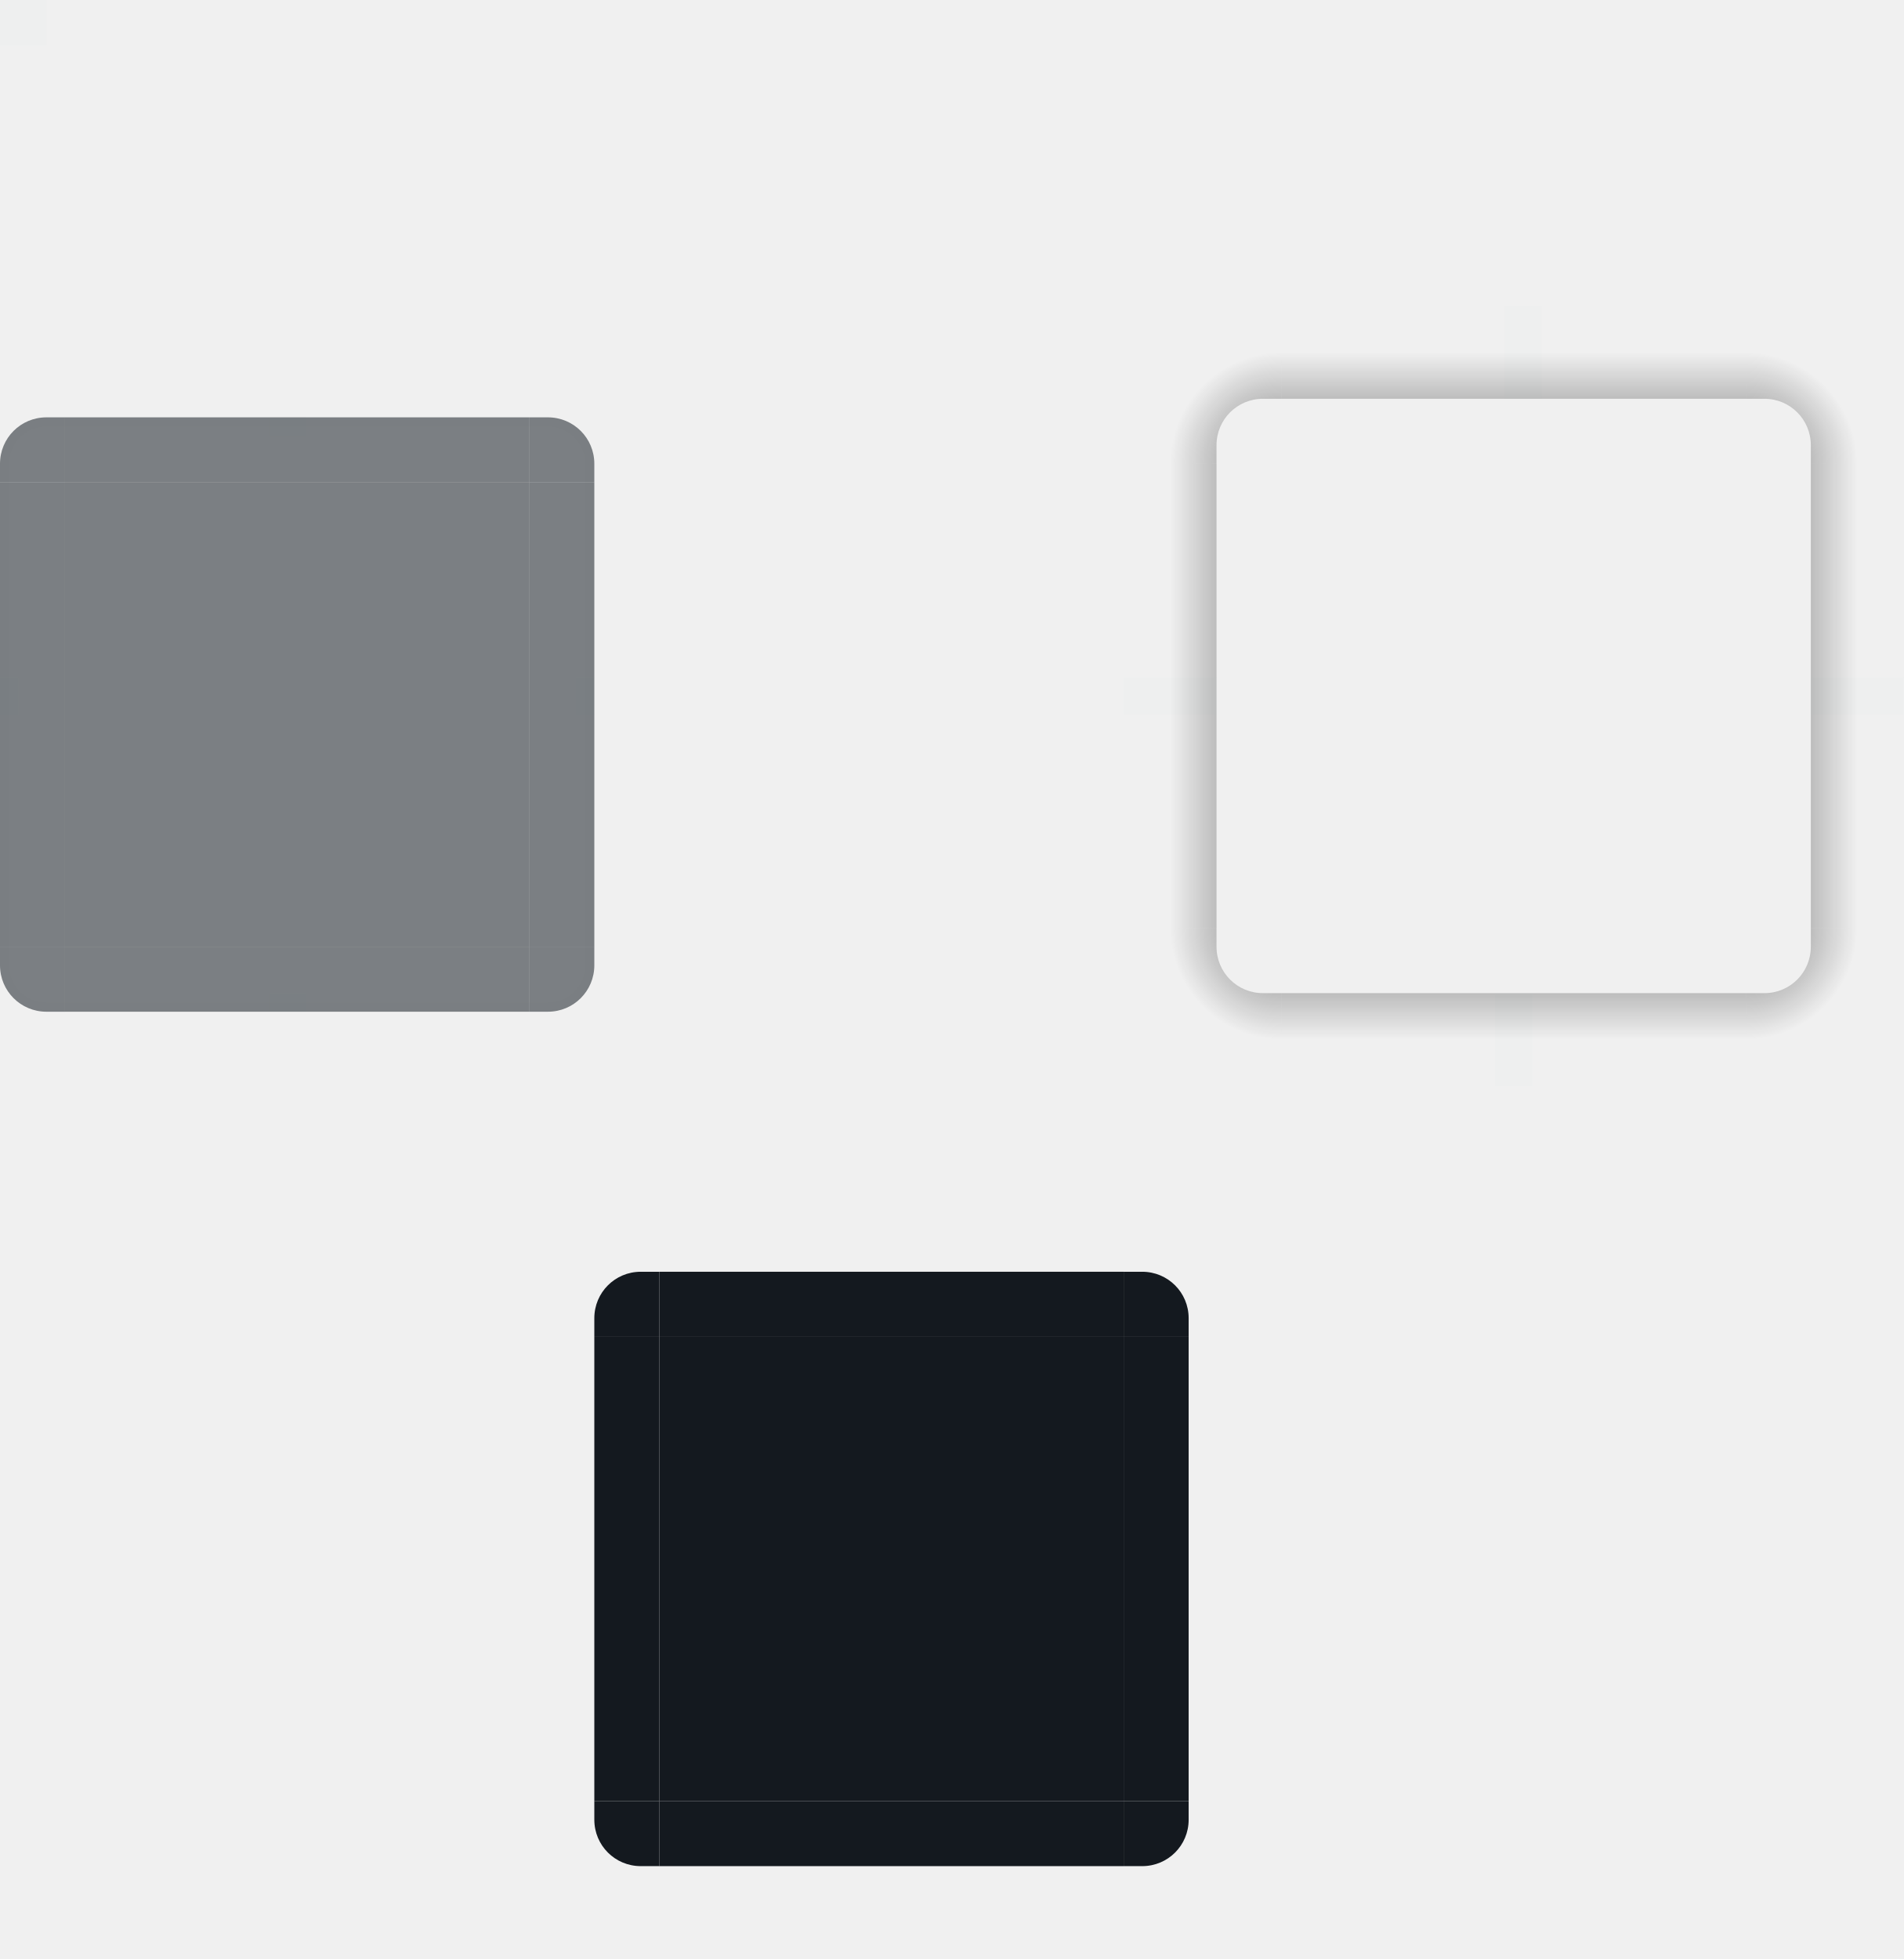
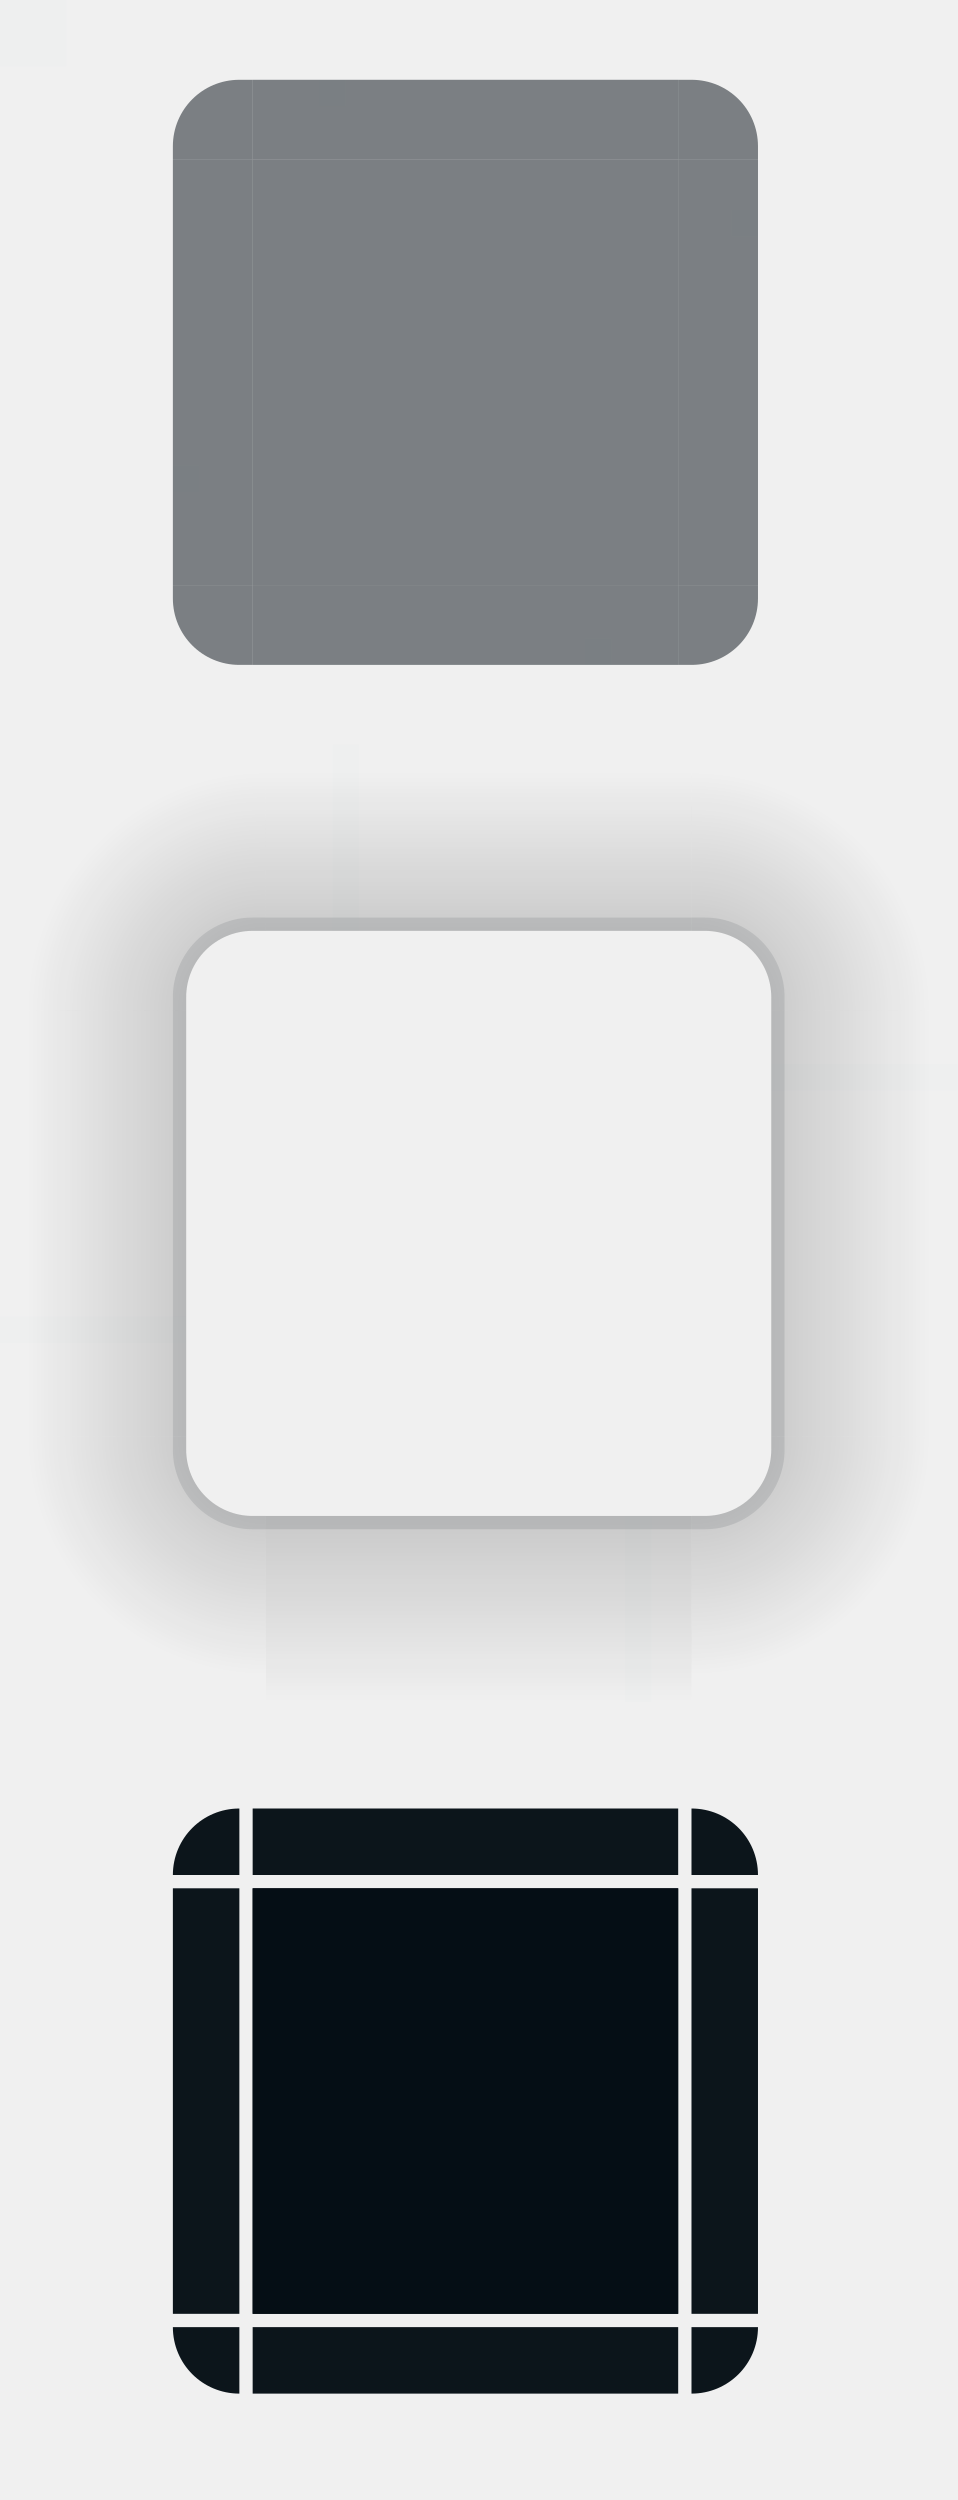
- <svg xmlns="http://www.w3.org/2000/svg" xmlns:xlink="http://www.w3.org/1999/xlink" id="svg3642" width="205" height="210.939" version="1">
-   <defs id="defs3644">
-     <radialGradient id="radialGradient4263" cx="984" cy="905.362" r="8.5" fx="984" fy="905.362" gradientTransform="matrix(-1.411767,-9.899721e-6,9.8996845e-6,-1.411762,1527.17,1378.105)" gradientUnits="userSpaceOnUse" xlink:href="#linearGradient4465" />
-     <linearGradient id="linearGradient4465">
-       <stop id="stop4467" offset="0" style="stop-color:#000000;stop-opacity:0.51" />
-       <stop id="stop4469" offset="1" style="stop-color:#000000;stop-opacity:0" />
+ <svg xmlns="http://www.w3.org/2000/svg" xmlns:xlink="http://www.w3.org/1999/xlink" width="72" height="188" viewBox="0 0 72 188" id="svg2" version="1.1">
+   <defs id="defs4">
+     <style type="text/css" id="style2" />
+     <linearGradient xlink:href="#linearGradient4270" id="linearGradient4950" gradientUnits="userSpaceOnUse" x1="51" y1="932.362" x2="69" y2="932.362" />
+     <linearGradient id="linearGradient4270">
+       <stop id="stop4272" offset="0" style="stop-color:#000000;stop-opacity:0.667" />
+       <stop id="stop4274" offset="1" style="stop-color:#000000;stop-opacity:0;" />
    </linearGradient>
-     <linearGradient id="linearGradient4259" x1="83.6" x2="83.6" y1="-969.362" y2="-957.362" gradientTransform="matrix(0.7142857,0,0,1,-317.7143,1250.362)" gradientUnits="userSpaceOnUse" xlink:href="#linearGradient4465" />
-     <radialGradient id="radialGradient3382" cx="984" cy="905.362" r="8.5" fx="984" fy="905.362" gradientTransform="matrix(7.8257357e-6,1.411771,-1.411767,7.8257123e-6,1466.152,-1289.251)" gradientUnits="userSpaceOnUse" xlink:href="#linearGradient4465" />
-     <linearGradient id="linearGradient4452" x1="-260" x2="-260" y1="281" y2="293" gradientUnits="userSpaceOnUse" xlink:href="#linearGradient4465" />
-     <radialGradient id="radialGradient4255" cx="982.909" cy="906.453" r="8.5" fx="982.909" fy="906.453" gradientTransform="matrix(1.411758,5.5406049e-6,-5.5406032e-6,1.411757,-1199.624,-1229.758)" gradientUnits="userSpaceOnUse" xlink:href="#linearGradient4465" />
-     <radialGradient id="radialGradient4275" cx="984" cy="905.362" r="8.5" fx="984" fy="905.362" gradientTransform="matrix(-1.6187099e-5,-1.411757,1.411777,-1.618734e-5,-1140.154,1439.122)" gradientUnits="userSpaceOnUse" xlink:href="#linearGradient4465" />
-     <linearGradient id="linearGradient4385" x1="83.6" x2="83.6" y1="-969.362" y2="-957.362" gradientTransform="matrix(0.7142857,0,0,1,-317.7143,1250.362)" gradientUnits="userSpaceOnUse" xlink:href="#linearGradient4465" />
-     <linearGradient id="linearGradient4387" x1="83.6" x2="83.6" y1="-969.362" y2="-957.362" gradientTransform="matrix(0.7142857,0,0,1,-317.7143,1250.362)" gradientUnits="userSpaceOnUse" xlink:href="#linearGradient4465" />
+     <linearGradient xlink:href="#linearGradient4270" id="linearGradient4948" gradientUnits="userSpaceOnUse" x1="-15.571" y1="932.362" x2="-7.857" y2="932.362" gradientTransform="matrix(2.333334,0,0,1,17.33334,0)" />
+     <linearGradient xlink:href="#linearGradient4270" id="linearGradient4934" gradientUnits="userSpaceOnUse" x1="951.791" y1="-35" x2="960.362" y2="-35" gradientTransform="matrix(2.33333,0,0,1,-1272.479,0)" />
+     <linearGradient xlink:href="#linearGradient4270" id="linearGradient4920" gradientUnits="userSpaceOnUse" x1="-912.934" y1="-35" x2="-905.219" y2="-35" gradientTransform="matrix(2.333337,0,0,1,1213.82,0)" />
+     <radialGradient xlink:href="#linearGradient4270" id="radialGradient1805" gradientUnits="userSpaceOnUse" gradientTransform="matrix(0,-1.8,1.8,0,55.40004,150.6)" cx="77" cy="12" fx="77" fy="12" r="10" />
  </defs>
-   <rect style="opacity:0.5;fill:#050e15;fill-opacity:1;stroke:none" id="center" width="50" height="50" x="7" y="51.94" />
-   <g id="bottomleft" transform="translate(-10,34.93893)">
-     <path style="color:#383c4a;opacity:0.5;fill:#050e15;fill-opacity:1;stroke:none" id="path87" d="m 17,74 v -7 h -7 v 2 c 0,2.77 2.23,5 5,5 z" />
-     <path style="color:#000000;font-style:normal;font-variant:normal;font-weight:normal;font-stretch:normal;font-size:medium;line-height:normal;font-family:sans-serif;text-indent:0;text-align:start;text-decoration:none;text-decoration-line:none;text-decoration-style:solid;text-decoration-color:#000000;letter-spacing:normal;word-spacing:normal;text-transform:none;writing-mode:lr-tb;direction:ltr;baseline-shift:baseline;text-anchor:start;white-space:normal;clip-rule:nonzero;display:inline;overflow:visible;visibility:visible;opacity:0.01;isolation:auto;mix-blend-mode:normal;color-interpolation:sRGB;color-interpolation-filters:linearRGB;solid-color:#000000;solid-opacity:1;fill:#050e15;fill-opacity:1;fill-rule:nonzero;stroke:none;stroke-width:2;stroke-linecap:butt;stroke-linejoin:miter;stroke-miterlimit:4;stroke-dasharray:none;stroke-dashoffset:0;stroke-opacity:1;color-rendering:auto;image-rendering:auto;shape-rendering:auto;text-rendering:auto;enable-background:accumulate" id="path4447" d="m 10,67 v 2 c 0,2.77 2.23,5 5,5 h 2 v -1 h -2 c -2.233,0 -4,-1.767 -4,-4 v -2 z" />
+   <g id="layer1" transform="translate(0,-904.3622)">
+     <rect style="opacity:0.01;fill:#007aa5;fill-opacity:1;stroke:none" id="hint-tile-center" width="5" height="5" x="0" y="904.362" />
+     <g id="top">
+       <rect y="-51" x="-916.362" height="32" width="6" id="rect4152" style="opacity:0.5;fill:#050e15;fill-opacity:1;stroke:none" transform="matrix(0,-1,-1,0,0,0)" class="ColorScheme-Background" />
+     </g>
+     <g id="topleft">
+       <path style="opacity:0.5;fill:#050e15;fill-opacity:1" d="m 18,6 c -2.77,0 -5,2.23 -5,5 v 1 h 4 1 1 V 11 7 6 Z" id="rect4159" transform="translate(0,904.3622)" />
+     </g>
+     <g id="topright">
+       <path style="opacity:0.5;fill:#050e15;fill-opacity:1" d="m 51,6 v 1 4 1 h 1 1 3 1 V 11 C 57,8.23 54.77,6 52,6 Z" transform="translate(0,904.3622)" id="rect4177" />
+     </g>
+     <g id="bottom">
+       <rect transform="rotate(90)" style="opacity:0.5;fill:#050e15;fill-opacity:1;stroke:none" id="rect4148" width="6" height="32" x="948.362" y="-51" class="ColorScheme-Background" />
+     </g>
+     <g id="bottomleft">
+       <path style="opacity:0.5;fill:#050e15;fill-opacity:1" d="m 13,44 v 1 c 0,2.77 2.23,5 5,5 h 1 v -1 -4 -1 h -1 -1 -3 z" transform="translate(0,904.3622)" id="path5048" />
+     </g>
+     <g id="bottomright">
+       <path style="opacity:0.5;fill:#050e15;fill-opacity:1" d="m 51,44 v 1 4 1 h 1 c 2.77,0 5,-2.23 5,-5 v -1 h -1 -3 -1 z" transform="translate(0,904.3622)" id="rect4177-6" />
+     </g>
+     <g id="left">
+       <rect transform="scale(-1,1)" style="opacity:0.5;fill:#050e15;fill-opacity:1;stroke:none" id="rect4144" width="6" height="32" x="-19" y="916.362" class="ColorScheme-Background" />
+     </g>
+     <g id="right">
+       <rect y="916.362" x="51" height="32" width="6" id="rect4140" style="opacity:0.5;fill:#050e15;fill-opacity:1;stroke:none" class="ColorScheme-Background" />
+     </g>
+     <g id="center">
+       <rect y="916.362" x="19" height="32" width="32" id="rect4401" style="opacity:1;fill:none;fill-opacity:1;stroke:none" />
+       <rect style="opacity:0.5;fill:#050e15;fill-opacity:1;stroke:none" id="rect4138" width="32" height="32" x="19" y="916.362" class="ColorScheme-Background" />
+     </g>
+     <rect style="opacity:0.01;fill:#007aa5;fill-opacity:1;stroke:none;stroke-width:0.707" id="hint-top-margin" width="2" height="2" x="24" y="910.362" />
+     <rect y="952.362" x="44" height="2" width="2" id="hint-bottom-margin" style="opacity:0.01;fill:#007aa5;fill-opacity:1;stroke:none;stroke-width:0.707" />
+     <rect y="-57" x="920.162" height="2" width="2" id="hint-right-margin" style="opacity:0.01;fill:#007aa5;fill-opacity:1;stroke:none;stroke-width:0.707" transform="rotate(90)" />
+     <rect style="opacity:0.01;fill:#007aa5;fill-opacity:1;stroke:none;stroke-width:0.707" id="hint-left-margin" width="2" height="2" x="939.362" y="-15" transform="rotate(90)" />
+     <g id="mask-top" transform="translate(0,130)" style="fill:#050e15;fill-opacity:1">
+       <rect transform="matrix(0,-1,-1,0,0,0)" style="opacity:0.97;fill:#050e15;fill-opacity:1;stroke:none" id="rect4265" width="5" height="32" x="-915.362" y="-51" />
+     </g>
+     <g id="mask-topleft" transform="translate(0,130)" style="fill:#050e15;fill-opacity:1">
+       <path style="opacity:0.97;fill:#050e15;fill-opacity:1" d="m 134,6 c -2.77,0 -5,2.23 -5,5 h 5 z" transform="translate(-116,904.3622)" id="path4277" />
+     </g>
+     <g id="mask-topright" transform="translate(0,130)" style="fill:#050e15;fill-opacity:1">
+       <path style="opacity:0.97;fill:#050e15;fill-opacity:1" d="m 168,6 v 5 h 5 c 0,-2.77 -2.23,-5 -5,-5 z" transform="translate(-116,904.3622)" id="path4287" />
+     </g>
+     <g id="mask-bottom" transform="translate(0,130)" style="fill:#050e15;fill-opacity:1">
+       <rect y="-51" x="949.362" height="32" width="5" id="rect4291" style="opacity:0.97;fill:#050e15;fill-opacity:1;stroke:none" transform="rotate(90)" />
+     </g>
+     <g id="mask-bottomleft" transform="translate(0,130)" style="fill:#050e15;fill-opacity:1">
+       <path style="opacity:0.97;fill:#050e15;fill-opacity:1" d="m 129,45 c 0,2.77 2.23,5 5,5 v -5 z" transform="translate(-116,904.3622)" id="path4303" />
+     </g>
+     <g id="mask-bottomright" transform="translate(0,130)" style="fill:#050e15;fill-opacity:1">
+       <path style="opacity:0.97;fill:#050e15;fill-opacity:1" d="m 168,45 v 5 c 2.77,0 5,-2.23 5,-5 z" transform="translate(-116,904.3622)" id="path4313" />
+     </g>
+     <g id="mask-left" transform="translate(0,130)" style="fill:#050e15;fill-opacity:1">
+       <rect y="916.362" x="-18" height="32" width="5" id="rect4317" style="opacity:0.97;fill:#050e15;fill-opacity:1;stroke:none" transform="scale(-1,1)" />
+     </g>
+     <g id="mask-right" transform="translate(0,130)" style="fill:#050e15;fill-opacity:1">
+       <rect style="opacity:0.97;fill:#050e15;fill-opacity:1;stroke:none" id="rect4323" width="5" height="32" x="52" y="916.362" />
+     </g>
+     <g id="mask-center" transform="translate(0,130)" style="fill:#050e15;fill-opacity:1">
+       <rect style="opacity:1;fill:#050e15;fill-opacity:1;stroke:none" id="rect4329" width="32" height="32" x="19" y="916.362" />
+       <rect y="916.362" x="19" height="32" width="32" id="rect4331" style="opacity:0.97;fill:#050e15;fill-opacity:1;stroke:none" />
+     </g>
+     <g id="shadow-top" transform="translate(1.000005,64.0001)">
+       <rect transform="matrix(0,-1,-1,0,0,0)" style="opacity:1;fill:none;fill-opacity:1;stroke:none" id="rect4820" width="6" height="32" x="-916.362" y="-51" />
+       <rect transform="matrix(0,-1,-1,0,0,0)" style="opacity:0.35;fill:url(#linearGradient4920);fill-opacity:1;stroke:none;stroke-width:1.528" id="rect4822" width="14" height="32" x="-910.362" y="-51" />
+       <rect y="-51" x="-911.362" height="32" width="1" id="rect4824" style="opacity:1;fill:none;fill-opacity:1;stroke:none" transform="matrix(0,-1,-1,0,0,0)" />
+       <rect y="-51" x="-910.362" height="32" width="1" id="rect907" style="opacity:0.1;fill:#050e15;fill-opacity:1;stroke:none;stroke-width:0.408" transform="matrix(0,-1,-1,0,0,0)" />
+     </g>
+     <g id="shadow-topleft" transform="translate(1.000005,64.0001)">
+       <path style="opacity:0.35;fill:url(#radialGradient1805);fill-opacity:1;fill-rule:evenodd;stroke:none;stroke-width:2.857px;stroke-linecap:butt;stroke-linejoin:miter;stroke-opacity:1" d="m 57,-8 v 20 c 4.667,6e-6 9.333,9e-6 14,0 v -1 c 0,-2.77 2.23,-5 5,-5 h 1 V -8 Z" transform="translate(-58,904.3622)" id="path4830" />
+       <rect ry="1" y="910.362" x="-19" height="6" width="6" id="rect4834" style="fill:none;fill-opacity:1" transform="scale(-1,1)" />
+       <rect ry="0" y="910.362" x="-19" height="6" width="2" id="rect4836" style="fill:none;fill-opacity:1" transform="scale(-1,1)" />
+       <rect y="914.362" x="-18" height="2" width="5" id="rect4838" style="fill:none;fill-opacity:1" transform="scale(-1,1)" />
+       <path style="opacity:0.1;fill:#050e15;fill-opacity:1;fill-rule:evenodd;stroke:none;stroke-width:1.714px;stroke-linecap:butt;stroke-linejoin:miter;stroke-opacity:1" d="m 76,5 c -3.324,0 -6,2.676 -6,6 v 1 h 1 v -1 c 0,-2.77 2.23,-5 5,-5 h 1 V 5 Z" transform="translate(-58,904.3622)" id="path898" />
+     </g>
+     <g id="shadow-bottom" transform="translate(1.000005,64.0001)">
+       <rect y="-51" x="948.362" height="32" width="6" id="rect4856" style="opacity:1;fill:none;fill-opacity:1;stroke:none" transform="rotate(90)" />
+       <rect y="-51" x="954.362" height="32" width="14" id="rect4858" style="opacity:0.35;fill:url(#linearGradient4934);fill-opacity:1;stroke:none;stroke-width:1.528" transform="rotate(90)" />
+       <rect transform="rotate(90)" style="opacity:1;fill:none;fill-opacity:1;stroke:none" id="rect4860" width="1" height="32" x="953.362" y="-51" />
+       <rect transform="rotate(90)" style="opacity:0.1;fill:#050e15;fill-opacity:1;stroke:none;stroke-width:0.408" id="rect915" width="1" height="32" x="954.362" y="-51" />
+     </g>
+     <g id="shadow-left" transform="translate(1.000005,64.0001)">
+       <rect y="916.362" x="-19" height="32" width="6" id="rect4892" style="opacity:1;fill:none;fill-opacity:1;stroke:none" transform="scale(-1,1)" />
+       <rect y="916.362" x="-13" height="32" width="14" id="rect4894" style="opacity:0.35;fill:url(#linearGradient4948);fill-opacity:1;stroke:none;stroke-width:1.528" transform="scale(-1,1)" />
+       <rect transform="scale(-1,1)" style="opacity:1;fill:none;fill-opacity:1;stroke:none" id="rect4896" width="1" height="32" x="-14" y="916.362" />
+       <rect transform="scale(-1,1)" style="opacity:0.1;fill:#050e15;fill-opacity:1;stroke:none;stroke-width:0.408" id="rect903" width="1" height="32" x="-13" y="916.362" />
+     </g>
+     <g id="shadow-right" transform="translate(1.000005,64.0001)">
+       <rect style="opacity:1;fill:none;fill-opacity:1;stroke:none" id="rect4900" width="6" height="32" x="51" y="916.362" />
+       <rect style="opacity:0.35;fill:url(#linearGradient4950);fill-opacity:1;stroke:none" id="rect4902" width="14" height="32" x="57" y="916.362" />
+       <rect y="916.362" x="56" height="32" width="1" id="rect4904" style="opacity:1;fill:none;fill-opacity:1;stroke:none" />
+       <rect y="916.362" x="57" height="32" width="1" id="rect911" style="opacity:0.1;fill:#050e15;fill-opacity:1;stroke:none;stroke-width:0.408" />
+     </g>
+     <g id="shadow-center" transform="translate(1.000005,64.0001)">
+       <rect style="opacity:1;fill:none;fill-opacity:1;stroke:none" id="rect4908" width="32" height="32" x="19" y="916.362" />
+       <rect y="916.362" x="19" height="32" width="32" id="rect4910" style="opacity:1;fill:none;fill-opacity:1;stroke:none" />
+     </g>
+     <rect y="960.362" x="25" height="14" width="2" id="shadow-hint-top-margin" style="opacity:0.01;fill:#007aa5;fill-opacity:1;stroke:none;stroke-width:1.08" />
+     <rect style="opacity:0.01;fill:#007aa5;fill-opacity:1;stroke:none;stroke-width:1.08" id="shadow-hint-bottom-margin" width="2" height="14" x="47" y="1018.362" />
+     <rect transform="rotate(90)" style="opacity:0.01;fill:#007aa5;fill-opacity:1;stroke:none;stroke-width:1.08" id="shadow-hint-right-margin" width="2" height="14" x="984.362" y="-72" />
+     <rect transform="rotate(90)" y="-14" x="1003.362" height="14" width="2" id="shadow-hint-left-margin" style="opacity:0.01;fill:#007aa5;fill-opacity:1;stroke:none;stroke-width:1.08" />
+     <use x="0" y="0" xlink:href="#shadow-topleft" id="shadow-topright" transform="rotate(90,36.00002,996.3622)" width="100%" height="100%" />
+     <use x="0" y="0" xlink:href="#shadow-topleft" id="shadow-bottomleft" transform="rotate(-90,36,996.3622)" width="100%" height="100%" />
+     <use height="100%" width="100%" transform="rotate(180,36.00001,996.3622)" id="shadow-bottomright" xlink:href="#shadow-topleft" y="0" x="0" />
  </g>
-   <g id="left" transform="translate(-10,34.93893)">
-     <g id="shadow-left-3" transform="matrix(-1,0,0,1,298,-240)">
-       <rect id="rect33" width="7" height="1" x="278" y="257" transform="translate(3,2)" style="fill:#3498db;fill-opacity:0" />
-     </g>
-     <path style="color:#383c4a;opacity:0.5;fill:#050e15;fill-opacity:1;stroke:none" id="path71" d="m 10,17 v 50 l 7,10e-6 v -50 z" />
-     <path style="color:#000000;font-style:normal;font-variant:normal;font-weight:normal;font-stretch:normal;font-size:medium;line-height:normal;font-family:sans-serif;text-indent:0;text-align:start;text-decoration:none;text-decoration-line:none;text-decoration-style:solid;text-decoration-color:#000000;letter-spacing:normal;word-spacing:normal;text-transform:none;writing-mode:lr-tb;direction:ltr;baseline-shift:baseline;text-anchor:start;white-space:normal;clip-rule:nonzero;display:inline;overflow:visible;visibility:visible;opacity:0.01;isolation:auto;mix-blend-mode:normal;color-interpolation:sRGB;color-interpolation-filters:linearRGB;solid-color:#000000;solid-opacity:1;fill:#050e15;fill-opacity:1;fill-rule:nonzero;stroke:none;stroke-width:2;stroke-linecap:butt;stroke-linejoin:miter;stroke-miterlimit:4;stroke-dasharray:none;stroke-dashoffset:0;stroke-opacity:1;color-rendering:auto;image-rendering:auto;shape-rendering:auto;text-rendering:auto;enable-background:accumulate" id="path4438" d="m 10,17 v 50 h 1 V 17 Z" />
-   </g>
-   <g id="right" transform="translate(-10,34.93893)">
-     <g id="shadow-right-2" transform="translate(-214,-240)">
-       <rect id="rect47" width="7" height="1" x="278" y="257" transform="translate(3,2)" style="fill:#3498db;fill-opacity:0" />
-     </g>
-     <path style="color:#383c4a;opacity:0.5;fill:#050e15;fill-opacity:1;stroke:none" id="path79" d="m 74,17 v 50 l -7,1e-5 v -50 z" />
-     <path style="color:#000000;font-style:normal;font-variant:normal;font-weight:normal;font-stretch:normal;font-size:medium;line-height:normal;font-family:sans-serif;text-indent:0;text-align:start;text-decoration:none;text-decoration-line:none;text-decoration-style:solid;text-decoration-color:#000000;letter-spacing:normal;word-spacing:normal;text-transform:none;writing-mode:lr-tb;direction:ltr;baseline-shift:baseline;text-anchor:start;white-space:normal;clip-rule:nonzero;display:inline;overflow:visible;visibility:visible;opacity:0.01;isolation:auto;mix-blend-mode:normal;color-interpolation:sRGB;color-interpolation-filters:linearRGB;solid-color:#000000;solid-opacity:1;fill:#050e15;fill-opacity:1;fill-rule:nonzero;stroke:none;stroke-width:2;stroke-linecap:butt;stroke-linejoin:miter;stroke-miterlimit:4;stroke-dasharray:none;stroke-dashoffset:0;stroke-opacity:1;color-rendering:auto;image-rendering:auto;shape-rendering:auto;text-rendering:auto;enable-background:accumulate" id="path4440" d="m 73,17 v 50 h 1 V 17 Z" />
-   </g>
-   <g id="bottom" transform="translate(-10,34.93893)">
-     <g id="shadow-bottom-9" transform="rotate(90,269,55)">
-       <rect id="rect41" width="7" height="1" x="278" y="257" transform="translate(3,2)" style="fill:#3498db;fill-opacity:0" />
-     </g>
-     <path style="color:#383c4a;opacity:0.5;fill:#050e15;fill-opacity:1;stroke:none" id="path95" d="m 17,74 h 50 v -7 h -50 z" />
-     <path style="color:#000000;font-style:normal;font-variant:normal;font-weight:normal;font-stretch:normal;font-size:medium;line-height:normal;font-family:sans-serif;text-indent:0;text-align:start;text-decoration:none;text-decoration-line:none;text-decoration-style:solid;text-decoration-color:#000000;letter-spacing:normal;word-spacing:normal;text-transform:none;writing-mode:lr-tb;direction:ltr;baseline-shift:baseline;text-anchor:start;white-space:normal;clip-rule:nonzero;display:inline;overflow:visible;visibility:visible;opacity:0.01;isolation:auto;mix-blend-mode:normal;color-interpolation:sRGB;color-interpolation-filters:linearRGB;solid-color:#000000;solid-opacity:1;fill:#050e15;fill-opacity:1;fill-rule:nonzero;stroke:none;stroke-width:2;stroke-linecap:butt;stroke-linejoin:miter;stroke-miterlimit:4;stroke-dasharray:none;stroke-dashoffset:0;stroke-opacity:1;color-rendering:auto;image-rendering:auto;shape-rendering:auto;text-rendering:auto;enable-background:accumulate" id="path4436" d="m 17,73 v 1 h 50 v -1 z" />
-   </g>
-   <g id="bottomright" transform="translate(-10,34.93893)">
-     <path style="color:#383c4a;opacity:0.5;fill:#050e15;fill-opacity:1;stroke:none" id="path103" d="m 67,74 v -7 h 7 v 2 c 0,2.77 -2.23,5 -5,5 z" />
-     <path style="color:#000000;font-style:normal;font-variant:normal;font-weight:normal;font-stretch:normal;font-size:medium;line-height:normal;font-family:sans-serif;text-indent:0;text-align:start;text-decoration:none;text-decoration-line:none;text-decoration-style:solid;text-decoration-color:#000000;letter-spacing:normal;word-spacing:normal;text-transform:none;writing-mode:lr-tb;direction:ltr;baseline-shift:baseline;text-anchor:start;white-space:normal;clip-rule:nonzero;display:inline;overflow:visible;visibility:visible;opacity:0.01;isolation:auto;mix-blend-mode:normal;color-interpolation:sRGB;color-interpolation-filters:linearRGB;solid-color:#000000;solid-opacity:1;fill:#050e15;fill-opacity:1;fill-rule:nonzero;stroke:none;stroke-width:2;stroke-linecap:butt;stroke-linejoin:miter;stroke-miterlimit:4;stroke-dasharray:none;stroke-dashoffset:0;stroke-opacity:1;color-rendering:auto;image-rendering:auto;shape-rendering:auto;text-rendering:auto;enable-background:accumulate" id="path4449" d="m 73,67 v 2 c 0,2.233 -1.767,4 -4,4 h -2 v 1 h 2 c 2.77,0 5,-2.23 5,-5 v -2 z" />
-   </g>
-   <g id="top" transform="translate(-10,34.93893)">
-     <g id="shadow-top-6" transform="matrix(0,-1,-1,0,324,298)">
-       <rect id="rect53" width="7" height="1" x="278" y="257" transform="translate(3,2)" style="fill:#3498db;fill-opacity:0" />
-     </g>
-     <path style="color:#383c4a;opacity:0.5;fill:#050e15;fill-opacity:1;stroke:none" id="path111" d="m 17,10 h 50 v 7 h -50 z" />
-     <path style="color:#000000;font-style:normal;font-variant:normal;font-weight:normal;font-stretch:normal;font-size:medium;line-height:normal;font-family:sans-serif;text-indent:0;text-align:start;text-decoration:none;text-decoration-line:none;text-decoration-style:solid;text-decoration-color:#000000;letter-spacing:normal;word-spacing:normal;text-transform:none;writing-mode:lr-tb;direction:ltr;baseline-shift:baseline;text-anchor:start;white-space:normal;clip-rule:nonzero;display:inline;overflow:visible;visibility:visible;opacity:0.01;isolation:auto;mix-blend-mode:normal;color-interpolation:sRGB;color-interpolation-filters:linearRGB;solid-color:#000000;solid-opacity:1;fill:#050e15;fill-opacity:1;fill-rule:nonzero;stroke:none;stroke-width:2;stroke-linecap:butt;stroke-linejoin:miter;stroke-miterlimit:4;stroke-dasharray:none;stroke-dashoffset:0;stroke-opacity:1;color-rendering:auto;image-rendering:auto;shape-rendering:auto;text-rendering:auto;enable-background:accumulate" id="path4433" d="m 17,10 v 1 h 50 v -1 z" />
-   </g>
-   <g id="topright" transform="translate(-10,34.93893)">
-     <path style="color:#383c4a;opacity:0.5;fill:#050e15;fill-opacity:1;stroke:none" id="path119" d="m 67,10 v 7 h 7 v -2 c 0,-2.77 -2.23,-5 -5,-5 z" />
-     <path style="color:#000000;font-style:normal;font-variant:normal;font-weight:normal;font-stretch:normal;font-size:medium;line-height:normal;font-family:sans-serif;text-indent:0;text-align:start;text-decoration:none;text-decoration-line:none;text-decoration-style:solid;text-decoration-color:#000000;letter-spacing:normal;word-spacing:normal;text-transform:none;writing-mode:lr-tb;direction:ltr;baseline-shift:baseline;text-anchor:start;white-space:normal;clip-rule:nonzero;display:inline;overflow:visible;visibility:visible;opacity:0.01;isolation:auto;mix-blend-mode:normal;color-interpolation:sRGB;color-interpolation-filters:linearRGB;solid-color:#000000;solid-opacity:1;fill:#050e15;fill-opacity:1;fill-rule:nonzero;stroke:none;stroke-width:2;stroke-linecap:butt;stroke-linejoin:miter;stroke-miterlimit:4;stroke-dasharray:none;stroke-dashoffset:0;stroke-opacity:1;color-rendering:auto;image-rendering:auto;shape-rendering:auto;text-rendering:auto;enable-background:accumulate" id="path4445" d="m 67,10 v 1 h 2 c 2.233,0 4,1.767 4,4 v 2 h 1 v -2 c 0,-2.77 -2.23,-5 -5,-5 z" />
-   </g>
-   <g id="topleft" transform="translate(-10,34.93893)">
-     <path style="color:#383c4a;opacity:0.5;fill:#050e15;fill-opacity:1;stroke:none" id="path63" d="m 17,10 v 7 h -7 v -2 c 0,-2.77 2.23,-5 5,-5 z" />
-     <path style="color:#000000;font-style:normal;font-variant:normal;font-weight:normal;font-stretch:normal;font-size:medium;line-height:normal;font-family:sans-serif;text-indent:0;text-align:start;text-decoration:none;text-decoration-line:none;text-decoration-style:solid;text-decoration-color:#000000;letter-spacing:normal;word-spacing:normal;text-transform:none;writing-mode:lr-tb;direction:ltr;baseline-shift:baseline;text-anchor:start;white-space:normal;clip-rule:nonzero;display:inline;overflow:visible;visibility:visible;opacity:0.01;isolation:auto;mix-blend-mode:normal;color-interpolation:sRGB;color-interpolation-filters:linearRGB;solid-color:#000000;solid-opacity:1;fill:#050e15;fill-opacity:1;fill-rule:nonzero;stroke:none;stroke-width:2;stroke-linecap:butt;stroke-linejoin:miter;stroke-miterlimit:4;stroke-dasharray:none;stroke-dashoffset:0;stroke-opacity:1;color-rendering:auto;image-rendering:auto;shape-rendering:auto;text-rendering:auto;enable-background:accumulate" id="rect4410" d="m 15,10 c -2.77,0 -5,2.23 -5,5 v 2 h 1 v -2 c 0,-2.233 1.767,-4 4,-4 h 2 v -1 z" />
-   </g>
-   <path style="opacity:1;fill:url(#radialGradient4275);fill-opacity:1;stroke:none" id="shadow-topleft" d="m 121,49.939 10,0 0,-2 c 0,-2.77 2.23,-5 5,-5 l 2,0 0,-10 -17,0 z" />
-   <g id="shadow-left" transform="matrix(-1,0,0,1,419,-207.061)">
-     <rect style="opacity:1;fill:url(#linearGradient4385);fill-opacity:1;stroke:none" id="rect4267" width="50" height="10" x="-307" y="288" transform="matrix(0,-1,1,0,0,0)" />
-     <rect style="fill:#3498db;fill-opacity:0" id="rect4269" width="7" height="1" x="278" y="257" transform="translate(3,2)" />
-   </g>
-   <path style="opacity:1;fill:url(#radialGradient3382);fill-opacity:1;stroke:none" id="shadow-bottomright" d="m 205,99.939 -10,0 0,2 c 0,2.77 -2.23,5 -5,5 l -2,0 0,10 17,0 z" />
-   <g id="shadow-bottom" transform="matrix(0,1,-1,0,445,-181.061)">
-     <rect style="opacity:1;fill:url(#linearGradient4387);fill-opacity:1;stroke:none" id="rect3389" width="50" height="10" x="-307" y="288" transform="matrix(0,-1,1,0,0,0)" />
-     <rect style="fill:#3498db;fill-opacity:0" id="rect4241" width="7" height="1" x="278" y="257" transform="translate(3,2)" />
-   </g>
-   <g id="shadow-right" transform="translate(-93,-207.061)">
-     <rect style="opacity:1;fill:url(#linearGradient4452);fill-opacity:1;stroke:none" id="rect4251" width="50" height="10" x="-307" y="288" transform="matrix(0,-1,1,0,0,0)" />
-     <rect style="fill:#3498db;fill-opacity:0" id="rect4253" width="7" height="1" x="278" y="257" transform="translate(3,2)" />
-   </g>
-   <g id="shadow-top" transform="matrix(0,-1,-1,0,445,330.939)">
-     <rect style="opacity:1;fill:url(#linearGradient4259);fill-opacity:1;stroke:none" id="rect4279" width="50" height="10" x="-307" y="288" transform="matrix(0,-1,1,0,0,0)" />
-     <rect style="fill:#3498db;fill-opacity:0" id="rect4281" width="7" height="1" x="278" y="257" transform="translate(3,2)" />
-   </g>
-   <path style="opacity:1;fill:url(#radialGradient4255);fill-opacity:1;stroke:none" id="shadow-topright" d="m 188,32.939 0,10 2,0 c 2.77,0 5,2.23 5,5 l 0,2 10,0 0,-17 z" />
-   <path style="opacity:1;fill:url(#radialGradient4263);fill-opacity:1;stroke:none" id="shadow-bottomleft" d="m 138,116.939 0,-10 -2,0 c -2.77,0 -5,-2.23 -5,-5 l 0,-2 -10,0 0,17 z" />
-   <g style="fill:#000000;fill-opacity:0" id="shadow-center" transform="matrix(0.3157031,0,0,0.3157031,1.894219,193.8907)">
-     <path style="fill:#000000;fill-opacity:0;stroke:none" id="path3642" d="m -6,-7.999 0,62 62,0 0,-62 -62,0 z" />
-   </g>
-   <rect style="opacity:0.01;fill:#008080;fill-opacity:1;stroke:none" id="shadow-hint-right-margin" width="10" height="4" x="195" y="72.94" />
-   <rect style="opacity:0.01;fill:#008080;fill-opacity:1;stroke:none" id="shadow-hint-bottom-margin" width="4" height="10" x="161" y="106.94" />
-   <rect style="opacity:0.01;fill:#008080;fill-opacity:1;stroke:none" id="shadow-hint-left-margin" width="10" height="4" x="121" y="72.94" />
-   <rect style="opacity:0.01;fill:#008080;fill-opacity:1;stroke:none" id="shadow-hint-top-margin" width="4" height="10" x="162" y="32.94" />
-   <rect style="opacity:0.01;fill:#008080;fill-opacity:1;stroke:none" id="hint-top-margin" width="4" height="2" x="29" y="44.94" />
-   <rect style="opacity:0.01;fill:#008080;fill-opacity:1;stroke:none" id="hint-bottom-margin" width="4" height="2" x="29" y="106.94" />
-   <rect style="opacity:0.01;fill:#008080;fill-opacity:1;stroke:none" id="hint-left-margin" width="2" height="4" x="0" y="72.94" />
-   <rect style="opacity:0.01;fill:#008080;fill-opacity:1;stroke:none" id="hint-right-margin" width="2" height="4" x="62" y="72.94" />
-   <rect style="fill:#14191f;fill-opacity:1;stroke:none" id="mask-center" width="50" height="50" x="71" y="143.94" />
-   <g id="mask-topright" transform="translate(-183,-207.0609)">
-     <path style="fill:#14191f;fill-opacity:1;stroke:none" id="path4120" d="m 304,344 0,7 7,0 0,-2 c 0,-2.77 -2.23,-5 -5,-5 z" />
-     <rect style="opacity:1;fill:#ffffff;fill-opacity:0;stroke:none;stroke-width:0.5;stroke-miterlimit:4;stroke-dasharray:none;stroke-opacity:1" id="rect4438" width="4" height="4" x="308" y="343" />
-   </g>
-   <g id="mask-top" transform="translate(-183,-207.0609)">
-     <path style="fill:#14191f;fill-opacity:1;stroke:none" id="path4128" d="m 254,344 50,0 10e-6,7 -50,0 z" />
-     <path style="fill:#ffffff;fill-opacity:0;stroke:none" id="path4134" d="m 254,350 50,0 0,1 -50,0 z" />
-     <rect style="opacity:1;fill:#ffffff;fill-opacity:0;stroke:none;stroke-width:0.5;stroke-miterlimit:4;stroke-dasharray:none;stroke-opacity:1" id="rect4449" width="1" height="1" x="300" y="343" />
-   </g>
-   <g id="mask-bottomright" transform="matrix(1,0,0,-1,-183,544.939)">
-     <path style="fill:#14191f;fill-opacity:1;stroke:none" id="path4458" d="m 304,344 0,7 7,0 0,-2 c 0,-2.77 -2.23,-5 -5,-5 z" />
-     <rect style="opacity:1;fill:#ffffff;fill-opacity:0;stroke:none;stroke-width:0.5;stroke-miterlimit:4;stroke-dasharray:none;stroke-opacity:1" id="rect4460" width="4" height="4" x="308" y="343" />
-   </g>
-   <g id="mask-bottom" transform="matrix(1,0,0,-1,-183,544.9391)">
-     <path style="fill:#14191f;fill-opacity:1;stroke:none" id="path4464" d="m 254,344 50,0 10e-6,7 -50,0 z" />
-     <path style="fill:#ffffff;fill-opacity:0;stroke:none" id="path4466" d="m 254,350 50,0 0,1 -50,0 z" />
-     <rect style="opacity:1;fill:#ffffff;fill-opacity:0;stroke:none;stroke-width:0.5;stroke-miterlimit:4;stroke-dasharray:none;stroke-opacity:1" id="rect4468" width="1" height="1" x="300" y="343" />
-   </g>
-   <g id="mask-bottomleft" transform="matrix(-1,0,0,-1,375,544.939)">
-     <path style="fill:#14191f;fill-opacity:1;stroke:none" id="path4472" d="m 304,344 0,7 7,0 0,-2 c 0,-2.77 -2.23,-5 -5,-5 z" />
-     <rect style="opacity:1;fill:#ffffff;fill-opacity:0;stroke:none;stroke-width:0.5;stroke-miterlimit:4;stroke-dasharray:none;stroke-opacity:1" id="rect4474" width="4" height="4" x="308" y="343" />
-   </g>
-   <g id="mask-right" transform="matrix(0,1,-1,0,472,-110.0609)">
-     <path style="fill:#14191f;fill-opacity:1;stroke:none" id="path4478" d="m 254,344 50,0 10e-6,7 -50,0 z" />
-     <path style="fill:#ffffff;fill-opacity:0;stroke:none" id="path4480" d="m 254,350 50,0 0,1 -50,0 z" />
-     <rect style="opacity:1;fill:#ffffff;fill-opacity:0;stroke:none;stroke-width:0.5;stroke-miterlimit:4;stroke-dasharray:none;stroke-opacity:1" id="rect4482" width="1" height="1" x="300" y="343" />
-   </g>
-   <g id="mask-left" transform="matrix(0,1,1,0,-280,-110.0609)">
-     <path style="fill:#14191f;fill-opacity:1;stroke:none" id="path4486" d="m 254,344 50,0 10e-6,7 -50,0 z" />
-     <path style="fill:#ffffff;fill-opacity:0;stroke:none" id="path4488" d="m 254,350 50,0 0,1 -50,0 z" />
-     <rect style="opacity:1;fill:#ffffff;fill-opacity:0;stroke:none;stroke-width:0.5;stroke-miterlimit:4;stroke-dasharray:none;stroke-opacity:1" id="rect4490" width="1" height="1" x="300" y="343" />
-   </g>
-   <g id="mask-topleft" transform="matrix(-1,0,0,1,375,-207.0609)">
-     <path style="fill:#14191f;fill-opacity:1;stroke:none" id="path4494" d="m 304,344 0,7 7,0 0,-2 c 0,-2.77 -2.23,-5 -5,-5 z" />
-     <rect style="opacity:1;fill:#ffffff;fill-opacity:0;stroke:none;stroke-width:0.5;stroke-miterlimit:4;stroke-dasharray:none;stroke-opacity:1" id="rect4496" width="4" height="4" x="308" y="343" />
-   </g>
-   <rect style="opacity:0.01;fill:#008080;fill-opacity:1;stroke:none" id="hint-tile-center" width="5" height="5" x="0" y="-.06" />
</svg>
